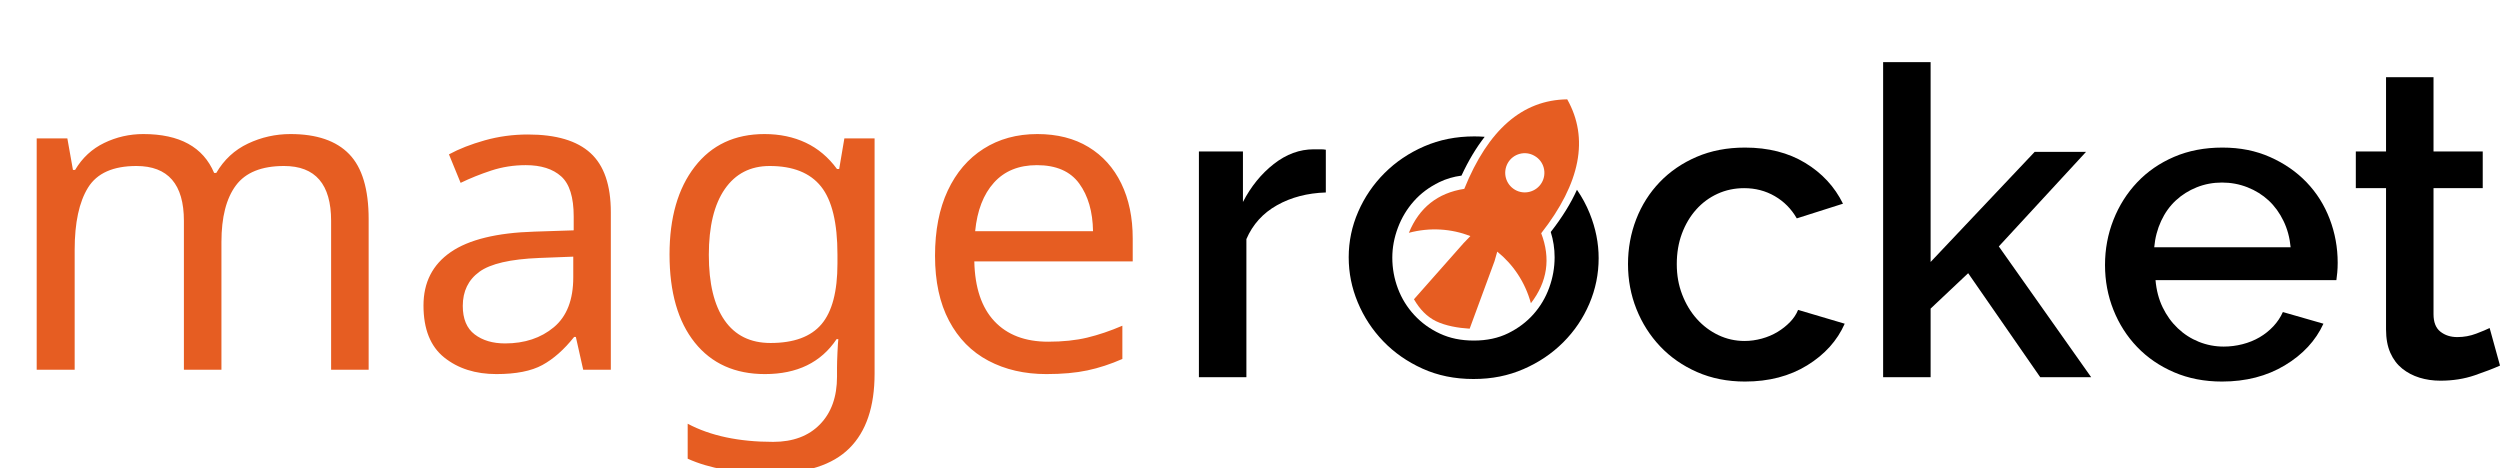
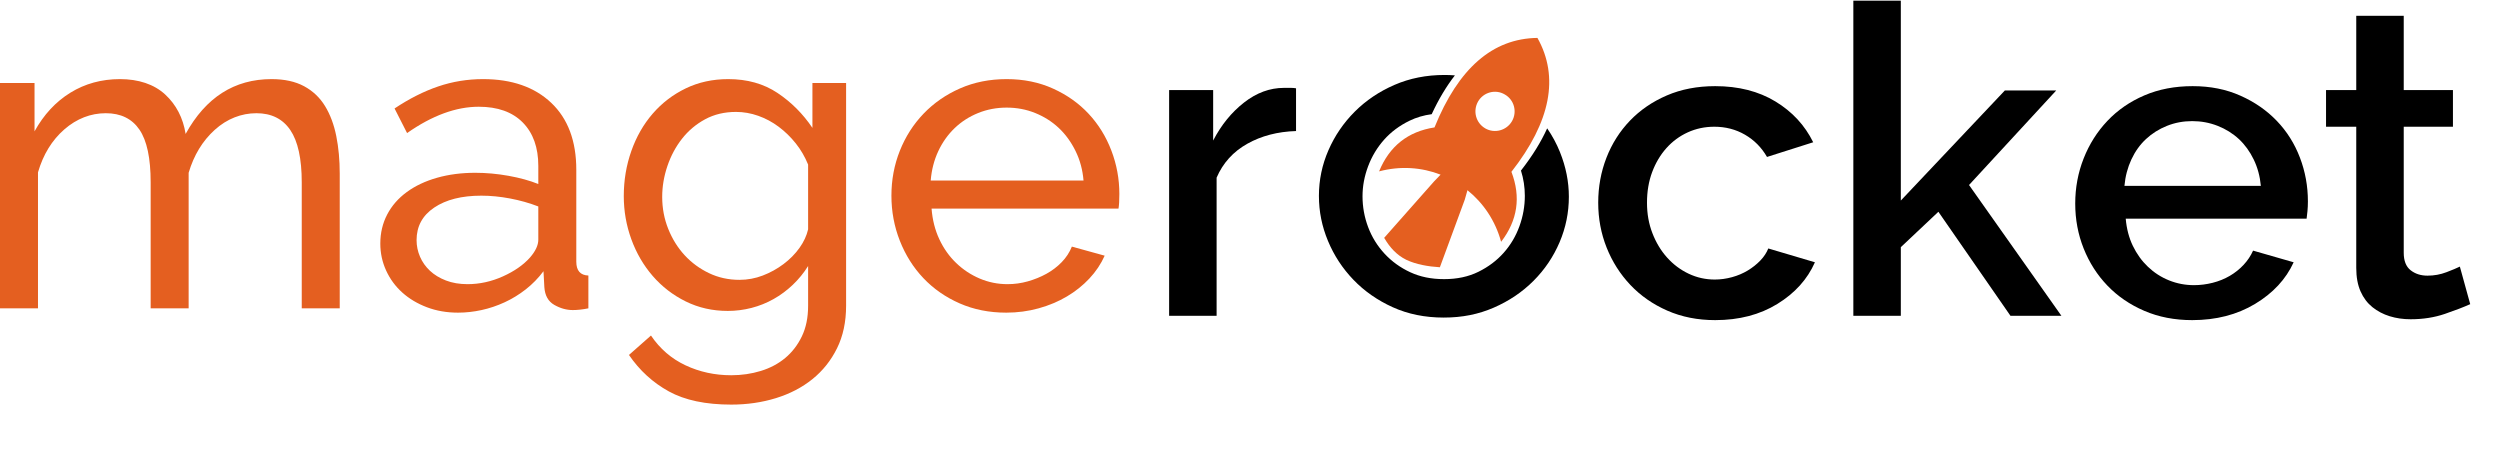
<svg xmlns="http://www.w3.org/2000/svg" id="uuid-0542fcb3-1d35-47ff-a204-7fdde18f6c50" data-name="MageRocket" width="41.01mm" height="7.67mm" viewBox="0 0 1158.26 216">
-   <g id="uuid-e4f160d2-8f40-4680-9a58-589be09806e2" data-name="rocket">
-     <path d="M614.26,88.86c-8.53.27-16.07,2.23-22.6,5.9-6.53,3.67-11.27,8.9-14.2,15.7v64h-22v-104.6h20.4v23.4c3.73-7.2,8.5-13.07,14.3-17.6,5.8-4.53,11.97-6.8,18.5-6.8h3.3c.87,0,1.63.07,2.3.2v19.8Z" style="stroke-width: 0px;" />
-     <path d="M754.26,122.06c0-7.33,1.27-14.27,3.8-20.8,2.53-6.53,6.17-12.27,10.9-17.2,4.73-4.93,10.43-8.83,17.1-11.7,6.67-2.87,14.13-4.3,22.4-4.3,10.8,0,20.1,2.37,27.9,7.1,7.8,4.73,13.63,11.03,17.5,18.9l-21.4,6.8c-2.53-4.4-5.93-7.83-10.2-10.3-4.27-2.47-9-3.7-14.2-3.7-4.4,0-8.5.87-12.3,2.6-3.8,1.73-7.1,4.17-9.9,7.3-2.8,3.13-5,6.83-6.6,11.1-1.6,4.27-2.4,9-2.4,14.2s.83,9.77,2.5,14.1c1.67,4.33,3.93,8.1,6.8,11.3,2.87,3.2,6.2,5.7,10,7.5,3.8,1.8,7.83,2.7,12.1,2.7,2.67,0,5.33-.37,8-1.1,2.67-.73,5.1-1.77,7.3-3.1,2.2-1.33,4.13-2.87,5.8-4.6,1.67-1.73,2.9-3.6,3.7-5.6l21.6,6.4c-3.47,7.87-9.27,14.3-17.4,19.3-8.13,5-17.73,7.5-28.8,7.5-8.13,0-15.53-1.47-22.2-4.4-6.67-2.93-12.37-6.9-17.1-11.9-4.73-5-8.4-10.77-11-17.3-2.6-6.53-3.9-13.47-3.9-20.8Z" style="stroke-width: 0px;" />
-     <path d="M945.26,174.46l-33.4-48.2-17.4,16.4v31.8h-22V28.46h22v92.6l48.2-51h23.8l-40.4,43.8,42.8,60.6h-23.6Z" style="stroke-width: 0px;" />
-     <path d="M1029.46,176.46c-8.13,0-15.53-1.43-22.2-4.3-6.67-2.87-12.37-6.77-17.1-11.7-4.73-4.93-8.4-10.67-11-17.2-2.6-6.53-3.9-13.47-3.9-20.8s1.3-14.3,3.9-20.9c2.6-6.6,6.27-12.4,11-17.4,4.73-5,10.43-8.93,17.1-11.8,6.67-2.87,14.13-4.3,22.4-4.3s15.5,1.47,22.1,4.4c6.6,2.93,12.23,6.83,16.9,11.7,4.67,4.87,8.23,10.53,10.7,17,2.47,6.47,3.7,13.23,3.7,20.3,0,1.6-.07,3.1-.2,4.5-.13,1.4-.27,2.57-.4,3.5h-83.8c.4,4.67,1.5,8.87,3.3,12.6,1.8,3.73,4.13,6.97,7,9.7,2.87,2.73,6.13,4.83,9.8,6.3,3.67,1.47,7.5,2.2,11.5,2.2,2.93,0,5.83-.37,8.7-1.1,2.87-.73,5.5-1.8,7.9-3.2s4.53-3.1,6.4-5.1c1.87-2,3.33-4.2,4.4-6.6l18.8,5.4c-3.6,7.87-9.57,14.3-17.9,19.3-8.33,5-18.03,7.5-29.1,7.5ZM1061.26,114.26c-.4-4.4-1.5-8.47-3.3-12.2-1.8-3.73-4.1-6.9-6.9-9.5-2.8-2.6-6.07-4.63-9.8-6.1-3.73-1.47-7.67-2.2-11.8-2.2s-8.03.73-11.7,2.2c-3.67,1.47-6.9,3.5-9.7,6.1-2.8,2.6-5.07,5.77-6.8,9.5-1.73,3.73-2.8,7.8-3.2,12.2h63.2Z" style="stroke-width: 0px;" />
-     <path d="M1158.26,169.06c-2.93,1.33-6.83,2.83-11.7,4.5-4.87,1.67-10.17,2.5-15.9,2.5-3.47,0-6.7-.47-9.7-1.4-3-.93-5.67-2.33-8-4.2-2.33-1.87-4.17-4.3-5.5-7.3-1.33-3-2-6.63-2-10.9v-65.4h-14v-17h14v-34.4h22v34.4h22.8v17h-22.8v58.4c0,3.73,1.07,6.43,3.2,8.1,2.13,1.67,4.73,2.5,7.8,2.5s6-.53,8.8-1.6c2.8-1.07,4.87-1.93,6.2-2.6l4.8,17.4Z" style="stroke-width: 0px;" />
-   </g>
-   <g id="uuid-04518328-c27c-4e1b-b610-4ca2d42f0320" data-name="LetraObject">
-     <path d="M736.56,98.66c-1.59-3.95-3.58-7.62-5.95-11.05-2.86,6.34-6.9,12.86-12.14,19.56,1.19,3.79,1.79,7.69,1.79,11.7,0,4.8-.83,9.5-2.5,14.1-1.67,4.6-4.1,8.7-7.3,12.3-3.2,3.6-7.1,6.53-11.7,8.8-4.6,2.27-9.9,3.4-15.9,3.4s-11.1-1.07-15.7-3.2c-4.6-2.13-8.57-5-11.9-8.6-3.33-3.6-5.87-7.7-7.6-12.3-1.73-4.6-2.6-9.37-2.6-14.3,0-4.67.87-9.3,2.6-13.9,1.73-4.6,4.2-8.7,7.4-12.3,3.2-3.6,7.13-6.53,11.8-8.8,3.14-1.53,6.56-2.53,10.25-3.02,3.21-6.92,6.8-12.91,10.75-17.98-1.57-.12-3.17-.19-4.8-.19-8.4,0-16.13,1.53-23.2,4.6-7.07,3.07-13.2,7.2-18.4,12.4-5.2,5.2-9.27,11.17-12.2,17.9-2.93,6.73-4.4,13.77-4.4,21.1s1.4,14.17,4.2,20.9c2.8,6.73,6.73,12.73,11.8,18,5.07,5.27,11.13,9.5,18.2,12.7,7.07,3.2,14.93,4.8,23.6,4.8s16.13-1.53,23.2-4.6c7.07-3.07,13.2-7.2,18.4-12.4,5.2-5.2,9.23-11.17,12.1-17.9,2.87-6.73,4.3-13.77,4.3-21.1,0-6.93-1.37-13.8-4.1-20.6Z" style="stroke-width: 0px;" />
-   </g>
-   <g id="uuid-12eab9ef-64d4-4388-a473-2552767337f5" data-name="RocketObject">
-     <path d="M652.73,107.55c9.83-2.62,19.72-1.9,28.5,1.51l-3.14,3.27-23,26.01.2.33c2.49,4.19,5.63,7.66,10.02,9.83,4.52,2.16,10.22,3.14,15.59,3.47l11.53-31.31,1.25-4.39c7.34,5.9,12.91,14.09,15.59,23.91,7.66-9.96,9.24-20.77,4.78-32.43,18.21-23.26,22.21-43.96,12.05-62.04-20.77.26-36.62,14.09-47.69,41.47-12.32,1.9-20.9,8.71-25.68,20.38h0ZM710.97,71.91c4.39,2.49,5.83,8.06,3.34,12.38-2.49,4.32-8.06,5.83-12.38,3.34-4.39-2.55-5.83-8.06-3.34-12.45,2.49-4.32,8.06-5.83,12.38-3.27h0Z" style="fill: #e65d22; fill-rule: evenodd; stroke-width: 0px;" />
-   </g>
-   <g id="uuid-724e0b8c-4c9b-4fcf-9e17-b644aaebf3bc" data-name="mage">
-     <text transform="translate(0 171)" style="fill: #e65d22; font-family: Raleway-Medium, Raleway; font-size: 200px; font-weight: 500;">
-       <tspan x="0" y="0">mage</tspan>
-     </text>
+   <g id="uuid-aa56baf8-6e2f-4769-9976-183a7cac4bb6" data-name="mage">
+     <g>
+       <path d="M600.46,60.4c-8.53.27-16.07,2.23-22.6,5.9-6.53,3.67-11.27,8.9-14.2,15.7v64h-22V41.4h20.4v23.4c3.73-7.2,8.5-13.07,14.3-17.6,5.8-4.53,11.97-6.8,18.5-6.8h3.3c.87,0,1.63.07,2.3.2v19.8Z" style="stroke-width: 0px;" />
+       <path d="M740.46,93.6c0-7.33,1.27-14.27,3.8-20.8,2.53-6.53,6.17-12.27,10.9-17.2,4.73-4.93,10.43-8.83,17.1-11.7,6.67-2.87,14.13-4.3,22.4-4.3,10.8,0,20.1,2.37,27.9,7.1,7.8,4.73,13.63,11.03,17.5,18.9l-21.4,6.8c-2.53-4.4-5.93-7.83-10.2-10.3-4.27-2.47-9-3.7-14.2-3.7-4.4,0-8.5.87-12.3,2.6-3.8,1.73-7.1,4.17-9.9,7.3-2.8,3.13-5,6.83-6.6,11.1-1.6,4.27-2.4,9-2.4,14.2s.83,9.77,2.5,14.1c1.67,4.33,3.93,8.1,6.8,11.3,2.87,3.2,6.2,5.7,10,7.5,3.8,1.8,7.83,2.7,12.1,2.7,2.67,0,5.33-.37,8-1.1,2.67-.73,5.1-1.77,7.3-3.1,2.2-1.33,4.13-2.87,5.8-4.6,1.67-1.73,2.9-3.6,3.7-5.6l21.6,6.4c-3.47,7.87-9.27,14.3-17.4,19.3-8.13,5-17.73,7.5-28.8,7.5-8.13,0-15.53-1.47-22.2-4.4-6.67-2.93-12.37-6.9-17.1-11.9-4.73-5-8.4-10.77-11-17.3-2.6-6.53-3.9-13.47-3.9-20.8Z" style="stroke-width: 0px;" />
+       <path d="M931.46,146l-33.4-48.2-17.4,16.4v31.8h-22V0h22v92.6l48.2-51h23.8l-40.4,43.8,42.8,60.6h-23.6Z" style="stroke-width: 0px;" />
+       <path d="M1015.66,148c-8.13,0-15.53-1.43-22.2-4.3-6.67-2.87-12.37-6.77-17.1-11.7-4.73-4.93-8.4-10.67-11-17.2-2.6-6.53-3.9-13.47-3.9-20.8s1.3-14.3,3.9-20.9c2.6-6.6,6.27-12.4,11-17.4,4.73-5,10.43-8.93,17.1-11.8,6.67-2.87,14.13-4.3,22.4-4.3s15.5,1.47,22.1,4.4c6.6,2.93,12.23,6.83,16.9,11.7,4.67,4.87,8.23,10.53,10.7,17,2.47,6.47,3.7,13.23,3.7,20.3,0,1.6-.07,3.1-.2,4.5-.13,1.4-.27,2.57-.4,3.5h-83.8c.4,4.67,1.5,8.87,3.3,12.6,1.8,3.73,4.13,6.97,7,9.7,2.87,2.73,6.13,4.83,9.8,6.3,3.67,1.47,7.5,2.2,11.5,2.2,2.93,0,5.83-.37,8.7-1.1,2.87-.73,5.5-1.8,7.9-3.2s4.53-3.1,6.4-5.1c1.87-2,3.33-4.2,4.4-6.6l18.8,5.4c-3.6,7.87-9.57,14.3-17.9,19.3-8.33,5-18.03,7.5-29.1,7.5ZM1047.46,85.8c-.4-4.4-1.5-8.47-3.3-12.2-1.8-3.73-4.1-6.9-6.9-9.5-2.8-2.6-6.07-4.63-9.8-6.1-3.73-1.47-7.67-2.2-11.8-2.2s-8.03.73-11.7,2.2c-3.67,1.47-6.9,3.5-9.7,6.1-2.8,2.6-5.07,5.77-6.8,9.5-1.73,3.73-2.8,7.8-3.2,12.2h63.2Z" style="stroke-width: 0px;" />
+       <path d="M1144.46,140.6c-2.93,1.33-6.83,2.83-11.7,4.5-4.87,1.67-10.17,2.5-15.9,2.5-3.47,0-6.7-.47-9.7-1.4-3-.93-5.67-2.33-8-4.2-2.33-1.87-4.17-4.3-5.5-7.3-1.33-3-2-6.63-2-10.9V58.4h-14v-17h14V7h22v34.4h22.8v17h-22.8v58.4c0,3.73,1.07,6.43,3.2,8.1,2.13,1.67,4.73,2.5,7.8,2.5s6-.53,8.8-1.6c2.8-1.07,4.87-1.93,6.2-2.6l4.8,17.4Z" style="stroke-width: 0px;" />
+       <path d="M722.76,70.2c-1.59-3.95-3.58-7.62-5.95-11.05-2.86,6.34-6.9,12.86-12.14,19.56,1.19,3.79,1.79,7.69,1.79,11.7,0,4.8-.83,9.5-2.5,14.1-1.67,4.6-4.1,8.7-7.3,12.3-3.2,3.6-7.1,6.53-11.7,8.8-4.6,2.27-9.9,3.4-15.9,3.4s-11.1-1.07-15.7-3.2c-4.6-2.13-8.57-5-11.9-8.6-3.33-3.6-5.87-7.7-7.6-12.3-1.73-4.6-2.6-9.37-2.6-14.3,0-4.67.87-9.3,2.6-13.9,1.73-4.6,4.2-8.7,7.4-12.3,3.2-3.6,7.13-6.53,11.8-8.8,3.14-1.53,6.56-2.53,10.25-3.02,3.21-6.92,6.8-12.91,10.75-17.98-1.57-.12-3.17-.19-4.8-.19-8.4,0-16.13,1.53-23.2,4.6-7.07,3.07-13.2,7.2-18.4,12.4-5.2,5.2-9.27,11.17-12.2,17.9-2.93,6.73-4.4,13.77-4.4,21.1s1.4,14.17,4.2,20.9c2.8,6.73,6.73,12.73,11.8,18,5.07,5.27,11.13,9.5,18.2,12.7,7.07,3.2,14.93,4.8,23.6,4.8s16.13-1.53,23.2-4.6c7.07-3.07,13.2-7.2,18.4-12.4,5.2-5.2,9.23-11.17,12.1-17.9,2.87-6.73,4.3-13.77,4.3-21.1,0-6.93-1.37-13.8-4.1-20.6Z" style="stroke-width: 0px;" />
+       <path d="M638.93,79.09c9.83-2.62,19.72-1.9,28.5,1.51l-3.14,3.27-23,26.01.2.33c2.49,4.19,5.63,7.66,10.02,9.83,4.52,2.16,10.22,3.14,15.59,3.47l11.53-31.31,1.25-4.39c7.34,5.9,12.91,14.09,15.59,23.91,7.66-9.96,9.24-20.77,4.78-32.43,18.21-23.26,22.21-43.96,12.05-62.04-20.77.26-36.62,14.09-47.69,41.47-12.32,1.9-20.9,8.71-25.68,20.38h0ZM697.17,43.45c4.39,2.49,5.83,8.06,3.34,12.38-2.49,4.32-8.06,5.83-12.38,3.34-4.39-2.55-5.83-8.06-3.34-12.45,2.49-4.32,8.06-5.83,12.38-3.27h0Z" style="fill: #e45f20; fill-rule: evenodd; stroke-width: 0px;" />
+       <path d="M157.4,142.54h-17.6v-58.4c0-10.93-1.77-19-5.3-24.2-3.53-5.2-8.77-7.8-15.7-7.8s-13.63,2.57-19.3,7.7c-5.67,5.13-9.7,11.77-12.1,19.9v62.8h-17.6v-58.4c0-11.2-1.73-19.33-5.2-24.4-3.47-5.07-8.67-7.6-15.6-7.6s-13.47,2.5-19.2,7.5c-5.73,5-9.8,11.63-12.2,19.9v63H0V38.14h16v22.4c4.27-7.73,9.8-13.7,16.6-17.9,6.8-4.2,14.47-6.3,23-6.3s15.77,2.37,20.9,7.1c5.13,4.73,8.3,10.83,9.5,18.3,9.33-16.93,22.6-25.4,39.8-25.4,6,0,11.03,1.1,15.1,3.3,4.07,2.2,7.3,5.27,9.7,9.2,2.4,3.93,4.13,8.57,5.2,13.9,1.07,5.33,1.6,11.13,1.6,17.4v62.4Z" style="fill: #e45f20; stroke-width: 0px;" />
+       <path d="M212.2,144.54c-5.2,0-10-.83-14.4-2.5-4.4-1.67-8.2-3.93-11.4-6.8-3.2-2.87-5.7-6.27-7.5-10.2-1.8-3.93-2.7-8.1-2.7-12.5,0-4.93,1.07-9.43,3.2-13.5,2.13-4.07,5.17-7.53,9.1-10.4,3.93-2.87,8.6-5.07,14-6.6,5.4-1.53,11.3-2.3,17.7-2.3,5.07,0,10.2.47,15.4,1.4,5.2.93,9.8,2.2,13.8,3.8v-8.4c0-8.53-2.4-15.23-7.2-20.1-4.8-4.87-11.6-7.3-20.4-7.3-10.53,0-21.6,4.07-33.2,12.2l-5.8-11.4c6.8-4.53,13.53-7.93,20.2-10.2,6.67-2.27,13.6-3.4,20.8-3.4,13.33,0,23.87,3.67,31.6,11,7.73,7.33,11.6,17.67,11.6,31v42.6c0,4.13,1.87,6.27,5.6,6.4v15.2c-1.33.27-2.6.47-3.8.6-1.2.13-2.33.2-3.4.2-2.93,0-5.8-.8-8.6-2.4-2.8-1.6-4.33-4.33-4.6-8.2l-.4-7.4c-2.4,3.2-5.13,6-8.2,8.4-3.07,2.4-6.33,4.4-9.8,6-3.47,1.6-7.03,2.8-10.7,3.6-3.67.8-7.3,1.2-10.9,1.2ZM216.6,131.34c5.6,0,11.07-1.2,16.4-3.6,5.33-2.4,9.53-5.33,12.6-8.8,2.53-2.93,3.8-5.67,3.8-8.2v-15.4c-4.13-1.6-8.5-2.83-13.1-3.7-4.6-.87-9.03-1.3-13.3-1.3-9.07,0-16.33,1.83-21.8,5.5-5.47,3.67-8.2,8.7-8.2,15.1,0,2.67.53,5.23,1.6,7.7,1.07,2.47,2.6,4.63,4.6,6.5,2,1.87,4.47,3.37,7.4,4.5,2.93,1.13,6.27,1.7,10,1.7Z" style="fill: #e45f20; stroke-width: 0px;" />
+       <path d="M337.2,143.74c-7.07,0-13.57-1.47-19.5-4.4-5.93-2.93-11.03-6.87-15.3-11.8-4.27-4.93-7.57-10.6-9.9-17-2.33-6.4-3.5-13.07-3.5-20,0-7.33,1.17-14.3,3.5-20.9,2.33-6.6,5.63-12.37,9.9-17.3,4.27-4.93,9.37-8.83,15.3-11.7,5.93-2.87,12.5-4.3,19.7-4.3,8.8,0,16.4,2.13,22.8,6.4,6.4,4.27,11.8,9.67,16.2,16.2v-20.8h15.6v103.2c0,7.47-1.4,14.03-4.2,19.7-2.8,5.67-6.6,10.43-11.4,14.3-4.8,3.87-10.43,6.8-16.9,8.8-6.47,2-13.37,3-20.7,3-11.87,0-21.5-2.03-28.9-6.1-7.4-4.07-13.57-9.7-18.5-16.9l10.2-9c4.13,6.13,9.47,10.73,16,13.8,6.53,3.07,13.6,4.6,21.2,4.6,4.8,0,9.37-.67,13.7-2,4.33-1.33,8.1-3.33,11.3-6,3.2-2.67,5.77-6,7.7-10,1.93-4,2.9-8.73,2.9-14.2v-18.4c-2,3.2-4.37,6.1-7.1,8.7-2.73,2.6-5.7,4.8-8.9,6.6-3.2,1.8-6.6,3.17-10.2,4.1-3.6.93-7.27,1.4-11,1.4ZM342.6,129.34c3.73,0,7.33-.67,10.8-2,3.47-1.33,6.67-3.1,9.6-5.3,2.93-2.2,5.4-4.7,7.4-7.5s3.33-5.67,4-8.6v-30c-1.47-3.6-3.37-6.87-5.7-9.8-2.33-2.93-4.97-5.5-7.9-7.7-2.93-2.2-6.1-3.9-9.5-5.1-3.4-1.2-6.83-1.8-10.3-1.8-5.33,0-10.1,1.13-14.3,3.4-4.2,2.27-7.77,5.27-10.7,9-2.93,3.73-5.2,7.97-6.8,12.7-1.6,4.73-2.4,9.5-2.4,14.3,0,5.2.93,10.13,2.8,14.8,1.87,4.67,4.4,8.73,7.6,12.2,3.2,3.47,6.97,6.23,11.3,8.3,4.33,2.07,9.03,3.1,14.1,3.1Z" style="fill: #e45f20; stroke-width: 0px;" />
+       <path d="M466.2,144.54c-7.87,0-15.07-1.43-21.6-4.3-6.53-2.87-12.13-6.77-16.8-11.7-4.67-4.93-8.3-10.7-10.9-17.3-2.6-6.6-3.9-13.57-3.9-20.9s1.3-14.27,3.9-20.8c2.6-6.53,6.27-12.27,11-17.2,4.73-4.93,10.37-8.83,16.9-11.7,6.53-2.87,13.73-4.3,21.6-4.3s15.03,1.47,21.5,4.4c6.47,2.93,11.97,6.83,16.5,11.7,4.53,4.87,8.03,10.53,10.5,17,2.47,6.47,3.7,13.17,3.7,20.1,0,1.47-.03,2.8-.1,4-.07,1.2-.17,2.13-.3,2.8h-86.6c.4,5.2,1.6,9.93,3.6,14.2,2,4.27,4.6,7.93,7.8,11,3.2,3.07,6.83,5.47,10.9,7.2,4.07,1.73,8.37,2.6,12.9,2.6,3.2,0,6.33-.43,9.4-1.3,3.07-.87,5.93-2.03,8.6-3.5,2.67-1.47,5.03-3.27,7.1-5.4,2.07-2.13,3.63-4.53,4.7-7.2l15.2,4.2c-1.73,3.87-4.1,7.4-7.1,10.6s-6.47,5.97-10.4,8.3c-3.93,2.33-8.3,4.17-13.1,5.5-4.8,1.33-9.8,2-15,2ZM502,83.34c-.4-4.93-1.63-9.5-3.7-13.7-2.07-4.2-4.67-7.77-7.8-10.7-3.13-2.93-6.77-5.23-10.9-6.9-4.13-1.67-8.53-2.5-13.2-2.5s-9.07.83-13.2,2.5c-4.13,1.67-7.77,4-10.9,7-3.13,3-5.67,6.57-7.6,10.7-1.93,4.13-3.1,8.67-3.5,13.6h70.8Z" style="fill: #e45f20; stroke-width: 0px;" />
+     </g>
  </g>
</svg>
